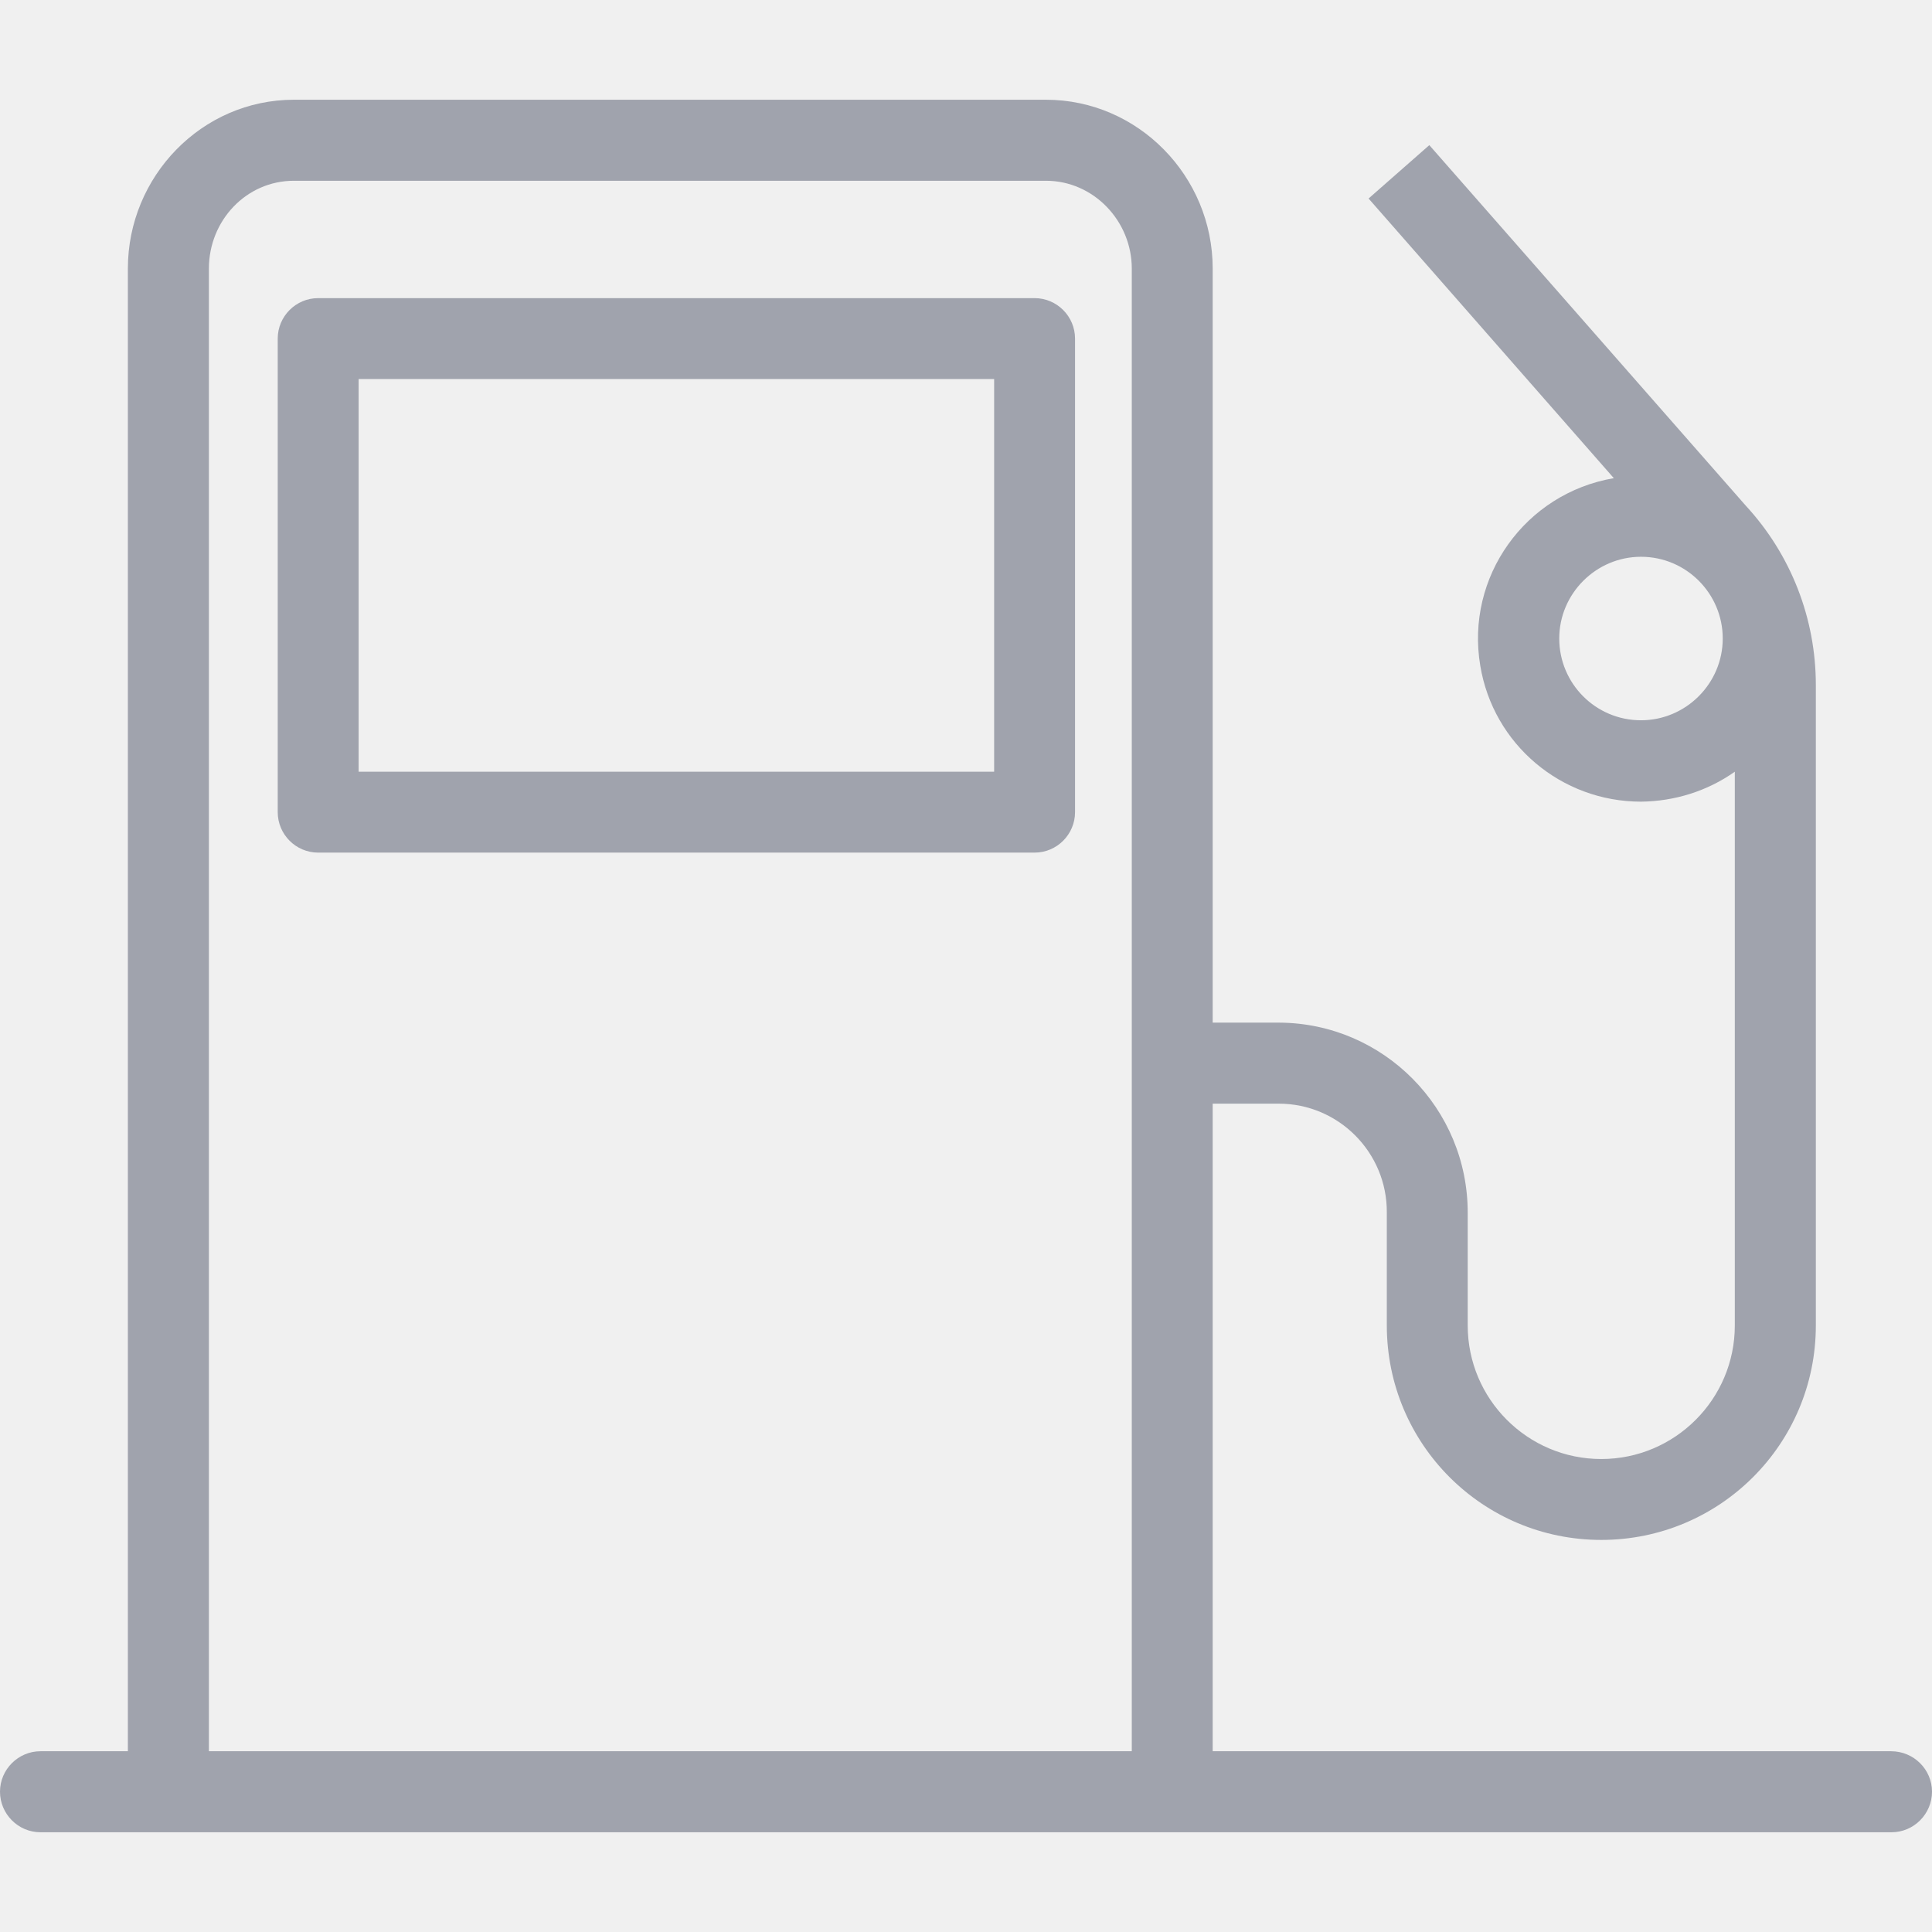
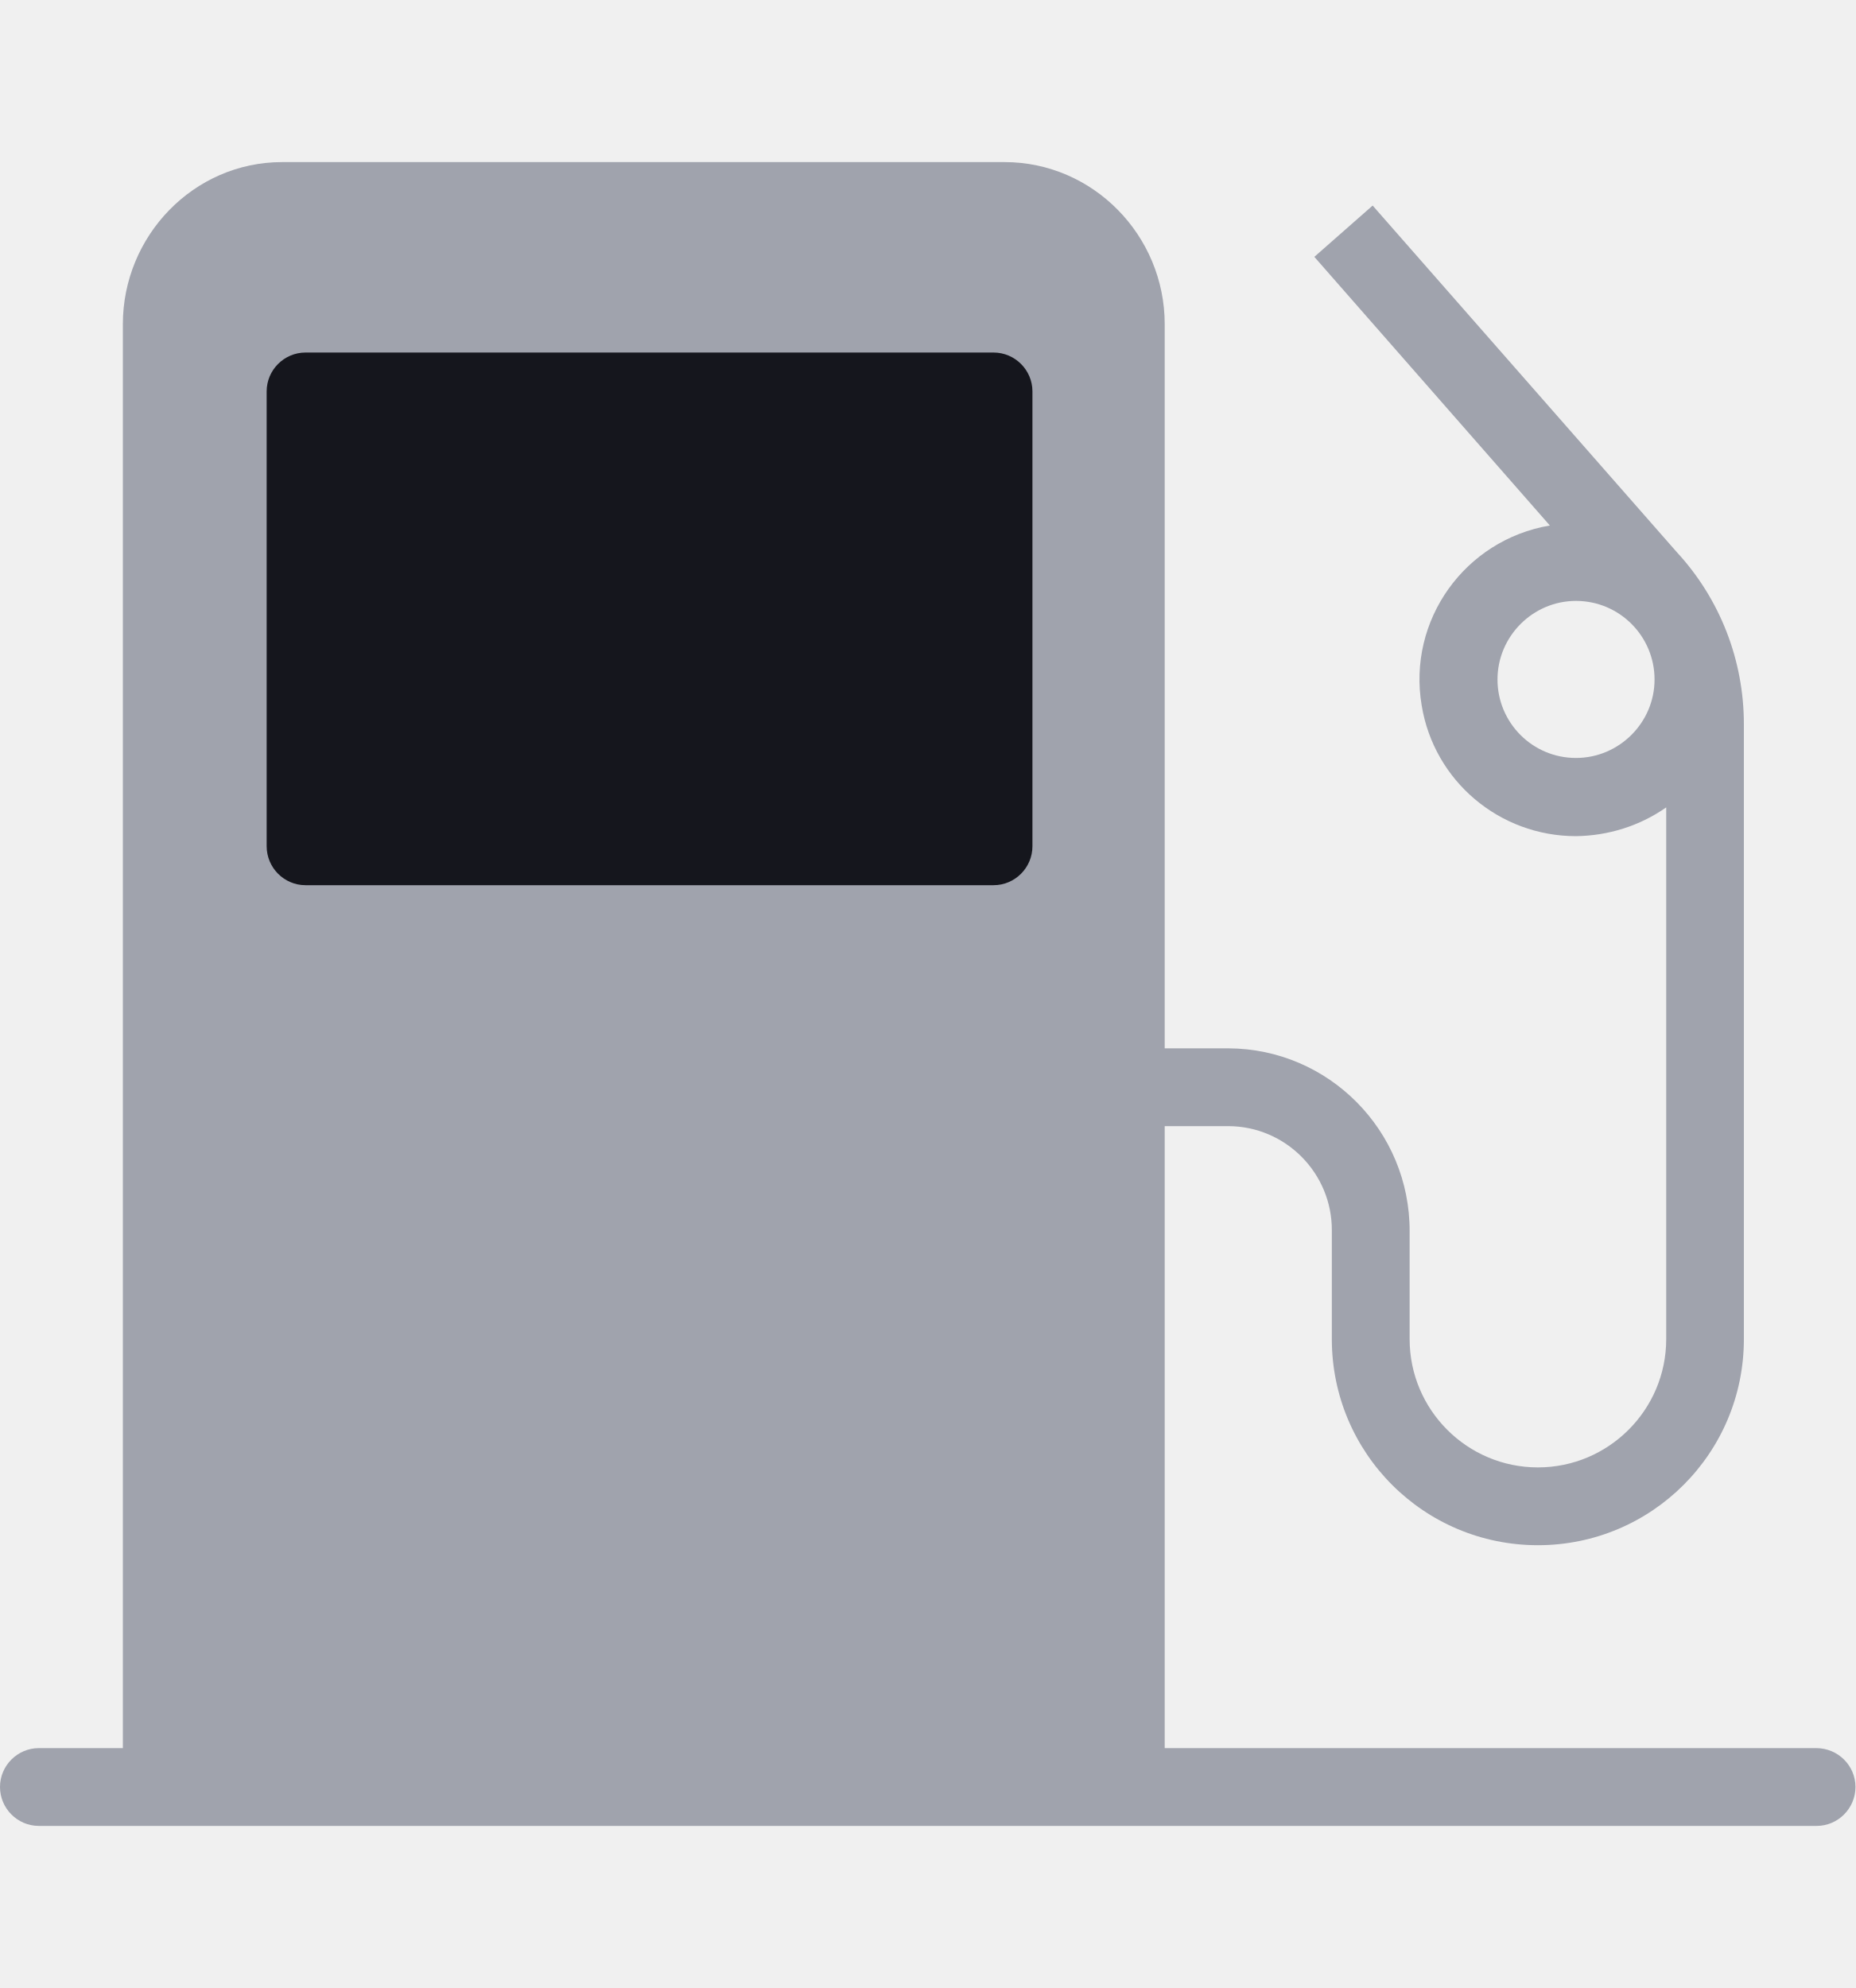
- <svg xmlns="http://www.w3.org/2000/svg" width="16" height="16" viewBox="0 0 16 16" fill="none">
-   <g clip-path="url(#clip0_1061_4171)">
-     <g clip-path="url(#clip1_1061_4171)">
-       <path d="M8.568 2.469H2.635C2.45 2.469 2.3 2.62 2.3 2.804V6.726C2.3 6.91 2.45 7.061 2.635 7.061H8.568C8.753 7.061 8.903 6.91 8.903 6.726V2.804C8.903 2.62 8.753 2.469 8.568 2.469ZM8.233 6.391H2.97V3.139H8.233V6.391Z" fill="#A0A3AD" />
-       <path d="M15.661 14.503H10.043V9.14H10.59C11.086 9.14 11.488 9.545 11.485 10.041C11.485 10.045 11.485 10.045 11.485 10.048V10.977C11.485 11.959 12.279 12.753 13.261 12.753C14.243 12.753 15.038 11.959 15.038 10.977V5.673C15.038 5.124 14.833 4.594 14.458 4.188L11.837 1.202L11.334 1.644L13.365 3.96C12.631 4.085 12.135 4.778 12.259 5.513C12.366 6.163 12.929 6.639 13.59 6.639C13.868 6.636 14.139 6.552 14.367 6.391V10.977C14.367 11.587 13.871 12.083 13.261 12.083C12.651 12.083 12.155 11.587 12.155 10.977V10.048C12.158 9.18 11.458 8.473 10.593 8.469H10.59H10.043V2.224C10.043 1.46 9.426 0.826 8.662 0.826H2.434C1.669 0.826 1.059 1.463 1.059 2.224V14.503H0.335C0.151 14.503 0 14.654 0 14.838C0 15.023 0.151 15.174 0.335 15.174H15.665C15.849 15.174 16 15.023 16 14.838C16 14.654 15.849 14.503 15.661 14.503ZM13.59 5.965C13.214 5.965 12.913 5.66 12.913 5.288C12.913 4.916 13.218 4.611 13.59 4.611C13.965 4.611 14.267 4.916 14.267 5.288C14.267 5.66 13.962 5.965 13.59 5.965ZM9.373 14.503H1.73V2.224C1.73 1.828 2.038 1.497 2.434 1.497H8.662C9.058 1.497 9.373 1.832 9.373 2.224V14.503Z" fill="#A0A3AD" />
-     </g>
-   </g>
-   <defs>
-     <clipPath id="clip0_1061_4171">
-       <rect width="16" height="16" fill="white" />
-     </clipPath>
-     <clipPath id="clip1_1061_4171">
-       <rect width="16" height="16" fill="white" />
-     </clipPath>
-   </defs>
+ <svg xmlns="http://www.w3.org/2000/svg" width="14" height="15" viewBox="0 0 14 15" fill="none">
+   <path d="M13.704 13.19H8.788V8.497H9.266C9.7 8.497 10.052 8.852 10.049 9.286C10.049 9.289 10.049 9.289 10.049 9.292V10.104C10.049 10.964 10.744 11.659 11.604 11.659C12.463 11.659 13.158 10.964 13.158 10.104V5.464C13.158 4.983 12.979 4.52 12.651 4.165L10.357 1.551L9.917 1.938L11.694 3.965C11.052 4.074 10.618 4.681 10.727 5.323C10.82 5.892 11.313 6.309 11.891 6.309C12.134 6.306 12.372 6.232 12.572 6.092V10.104C12.572 10.638 12.137 11.072 11.604 11.072C11.07 11.072 10.636 10.638 10.636 10.104V9.292C10.639 8.532 10.026 7.913 9.269 7.91H9.266H8.788V2.446C8.788 1.777 8.248 1.223 7.579 1.223H2.129C1.461 1.223 0.927 1.78 0.927 2.446V13.19H0.293C0.132 13.19 0 13.322 0 13.483C0 13.645 0.132 13.777 0.293 13.777H13.707C13.868 13.777 14 13.645 14 13.483C14 13.322 13.868 13.19 13.704 13.19ZM11.891 5.719C11.562 5.719 11.299 5.452 11.299 5.127C11.299 4.801 11.566 4.534 11.891 4.534C12.22 4.534 12.484 4.801 12.484 5.127C12.484 5.452 12.217 5.719 11.891 5.719Z" fill="#A0A3AD" />
+   <path d="M7.497 2.66H2.305C2.144 2.66 2.012 2.792 2.012 2.953V6.385C2.012 6.547 2.144 6.679 2.305 6.679H7.497C7.658 6.679 7.79 6.547 7.79 6.385V2.953C7.79 2.792 7.658 2.66 7.497 2.66Z" fill="#15161D" />
</svg>
